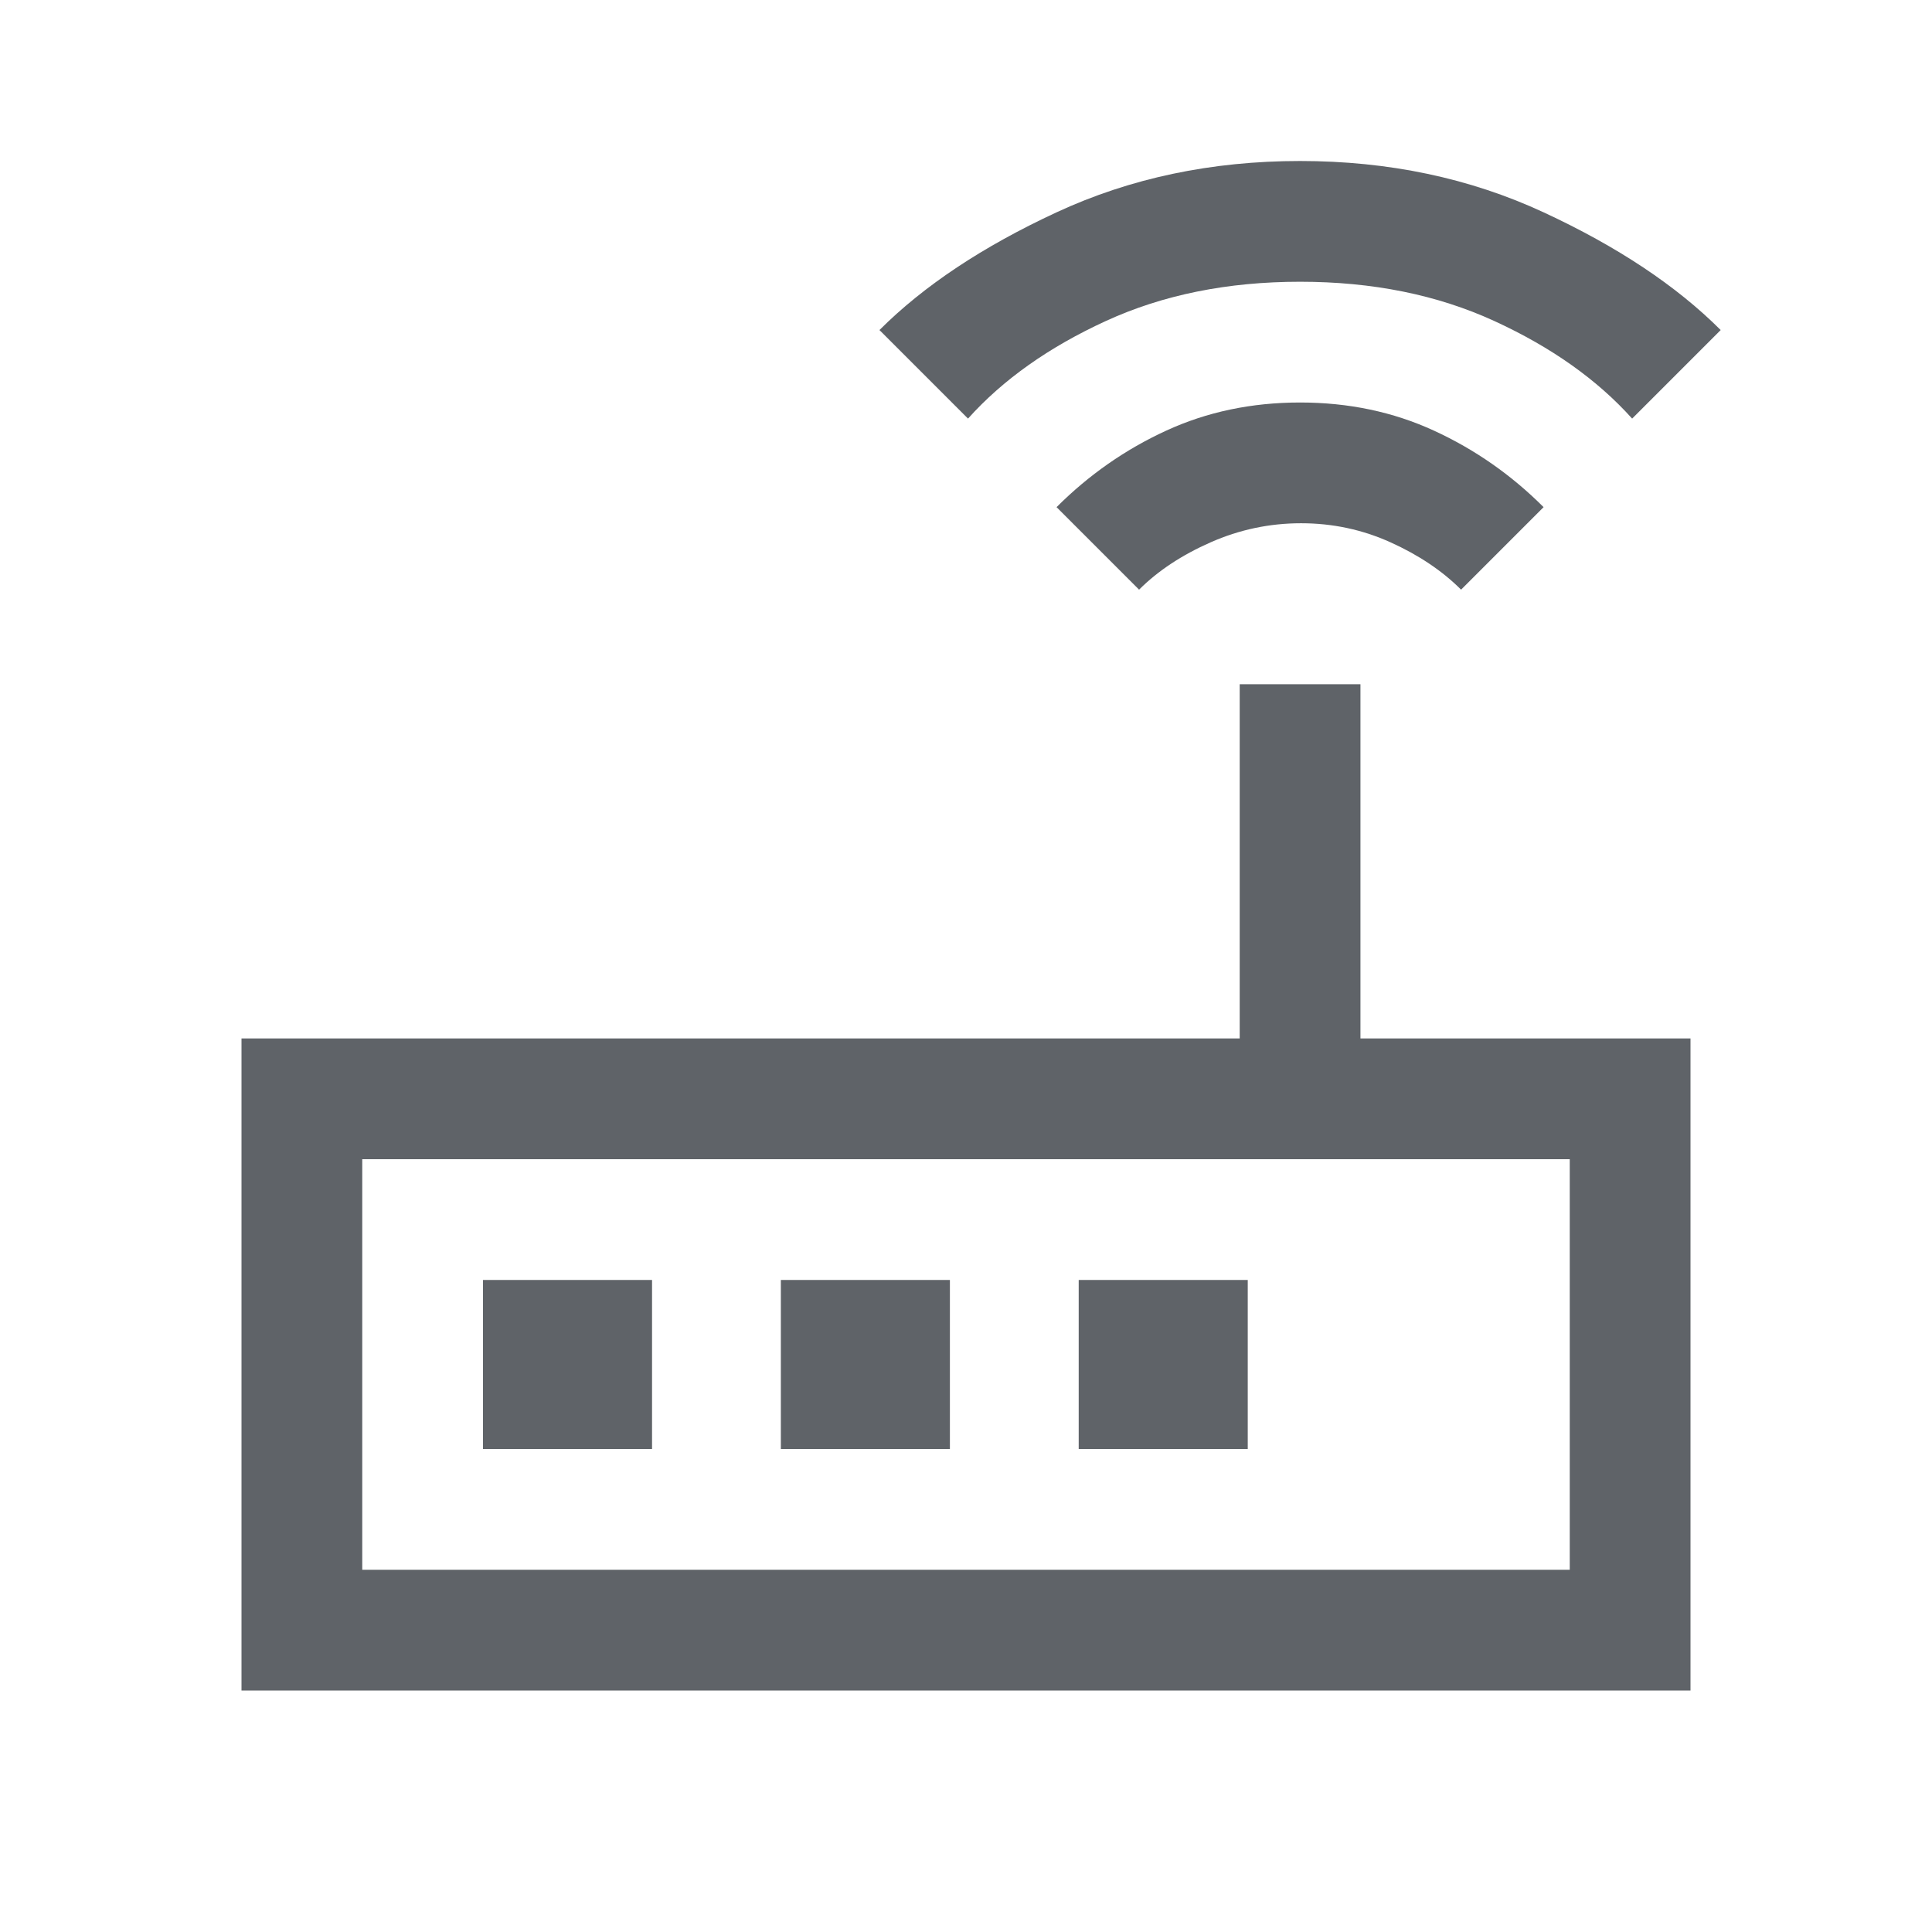
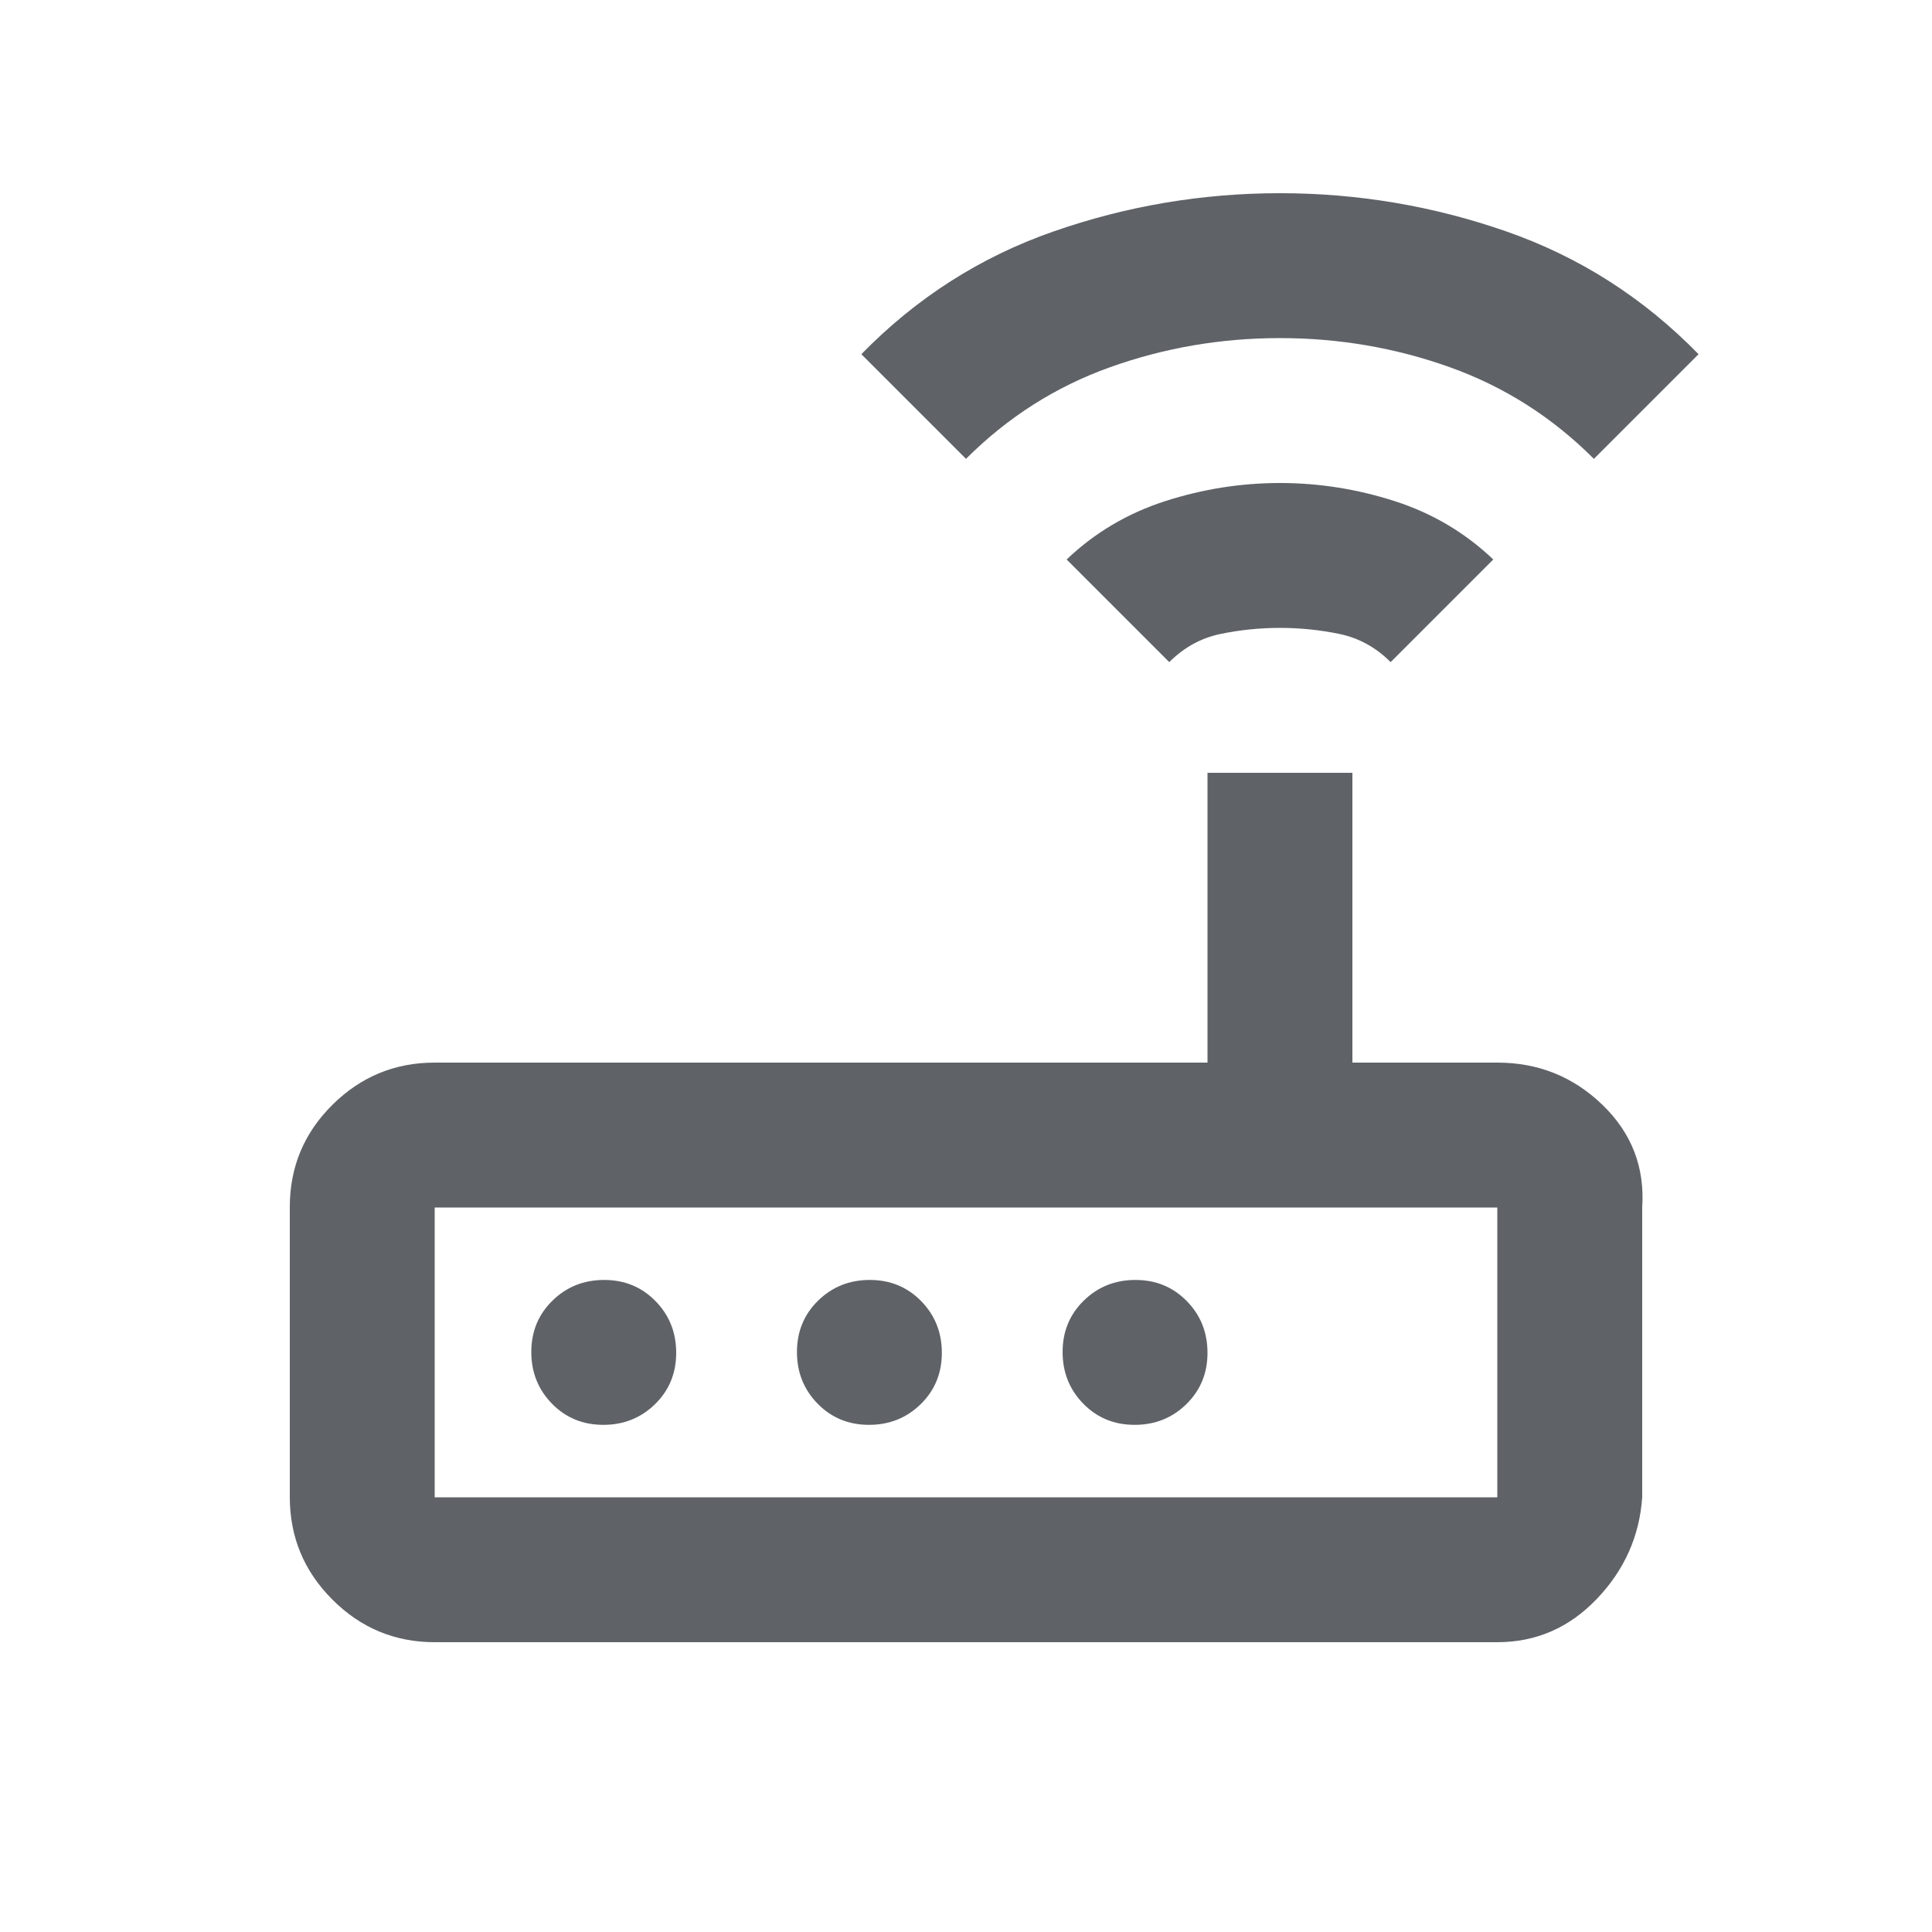
- <svg xmlns="http://www.w3.org/2000/svg" height="48px" viewBox="0 -960 960 960" width="48px" fill="#5f6368">
-   <path d="M120-120v-324h496v-176h60v176h164v324H120Zm60-60h600v-204H180v204Zm386-487-41-41q24-24 54.43-38T646-760q36.14 0 66.57 14Q743-732 767-708l-41 41q-14-14-35-23.5t-44.5-9.5q-23.5 0-45 9.5T566-667Zm-85-85-44-44q33-33 88-58.5T646-880q66 0 121 25.5t88 58.5l-44 44q-26-29-68.5-48.5T646-820q-54 0-96.5 19.5T481-752ZM180-180v-204 204Zm60-60h84v-84h-84v84Zm148 0h84v-84h-84v84Zm148 0h84v-84h-84v84Z" />
+ <svg xmlns="http://www.w3.org/2000/svg" height="20px" viewBox="0 -960 960 960" width="20px" fill="#5f6368">
+   <path d="M216-144q-29.7 0-50.85-21.18Q144-186.35 144-216.09v-144.17Q144-390 165.15-411q21.15-21 50.85-21h384v-144h72v144h72q30.53 0 52.26 21Q818-390 816-360v144q-2 29-22.56 50.5T744-144H216Zm0-72h528v-144H216v144Zm83.79-36q15.21 0 25.71-10.29t10.5-25.5q0-15.21-10.29-25.71t-25.5-10.5q-15.21 0-25.71 10.29t-10.5 25.5q0 15.21 10.29 25.71t25.5 10.5Zm132 0q15.21 0 25.71-10.29t10.5-25.5q0-15.21-10.29-25.71t-25.5-10.5q-15.21 0-25.71 10.29t-10.5 25.5q0 15.21 10.29 25.71t25.5 10.5Zm132 0q15.21 0 25.71-10.29t10.5-25.5q0-15.21-10.29-25.71t-25.5-10.5q-15.21 0-25.71 10.29t-10.5 25.5q0 15.21 10.29 25.71t25.5 10.5ZM581-631l-51-51q21-20 49-29t57-9q29 0 57 9t49 29l-51 51q-11-11-25.5-14t-29.5-3q-15 0-29.5 3T581-631ZM480-732l-52-52q41-42 95.5-61T636-864q58 0 112.5 19t95.5 61l-52 52q-31-31-71.5-45.5T636-792q-44 0-84.5 14.5T480-732ZM216-216v-144 144Z" />
</svg>
